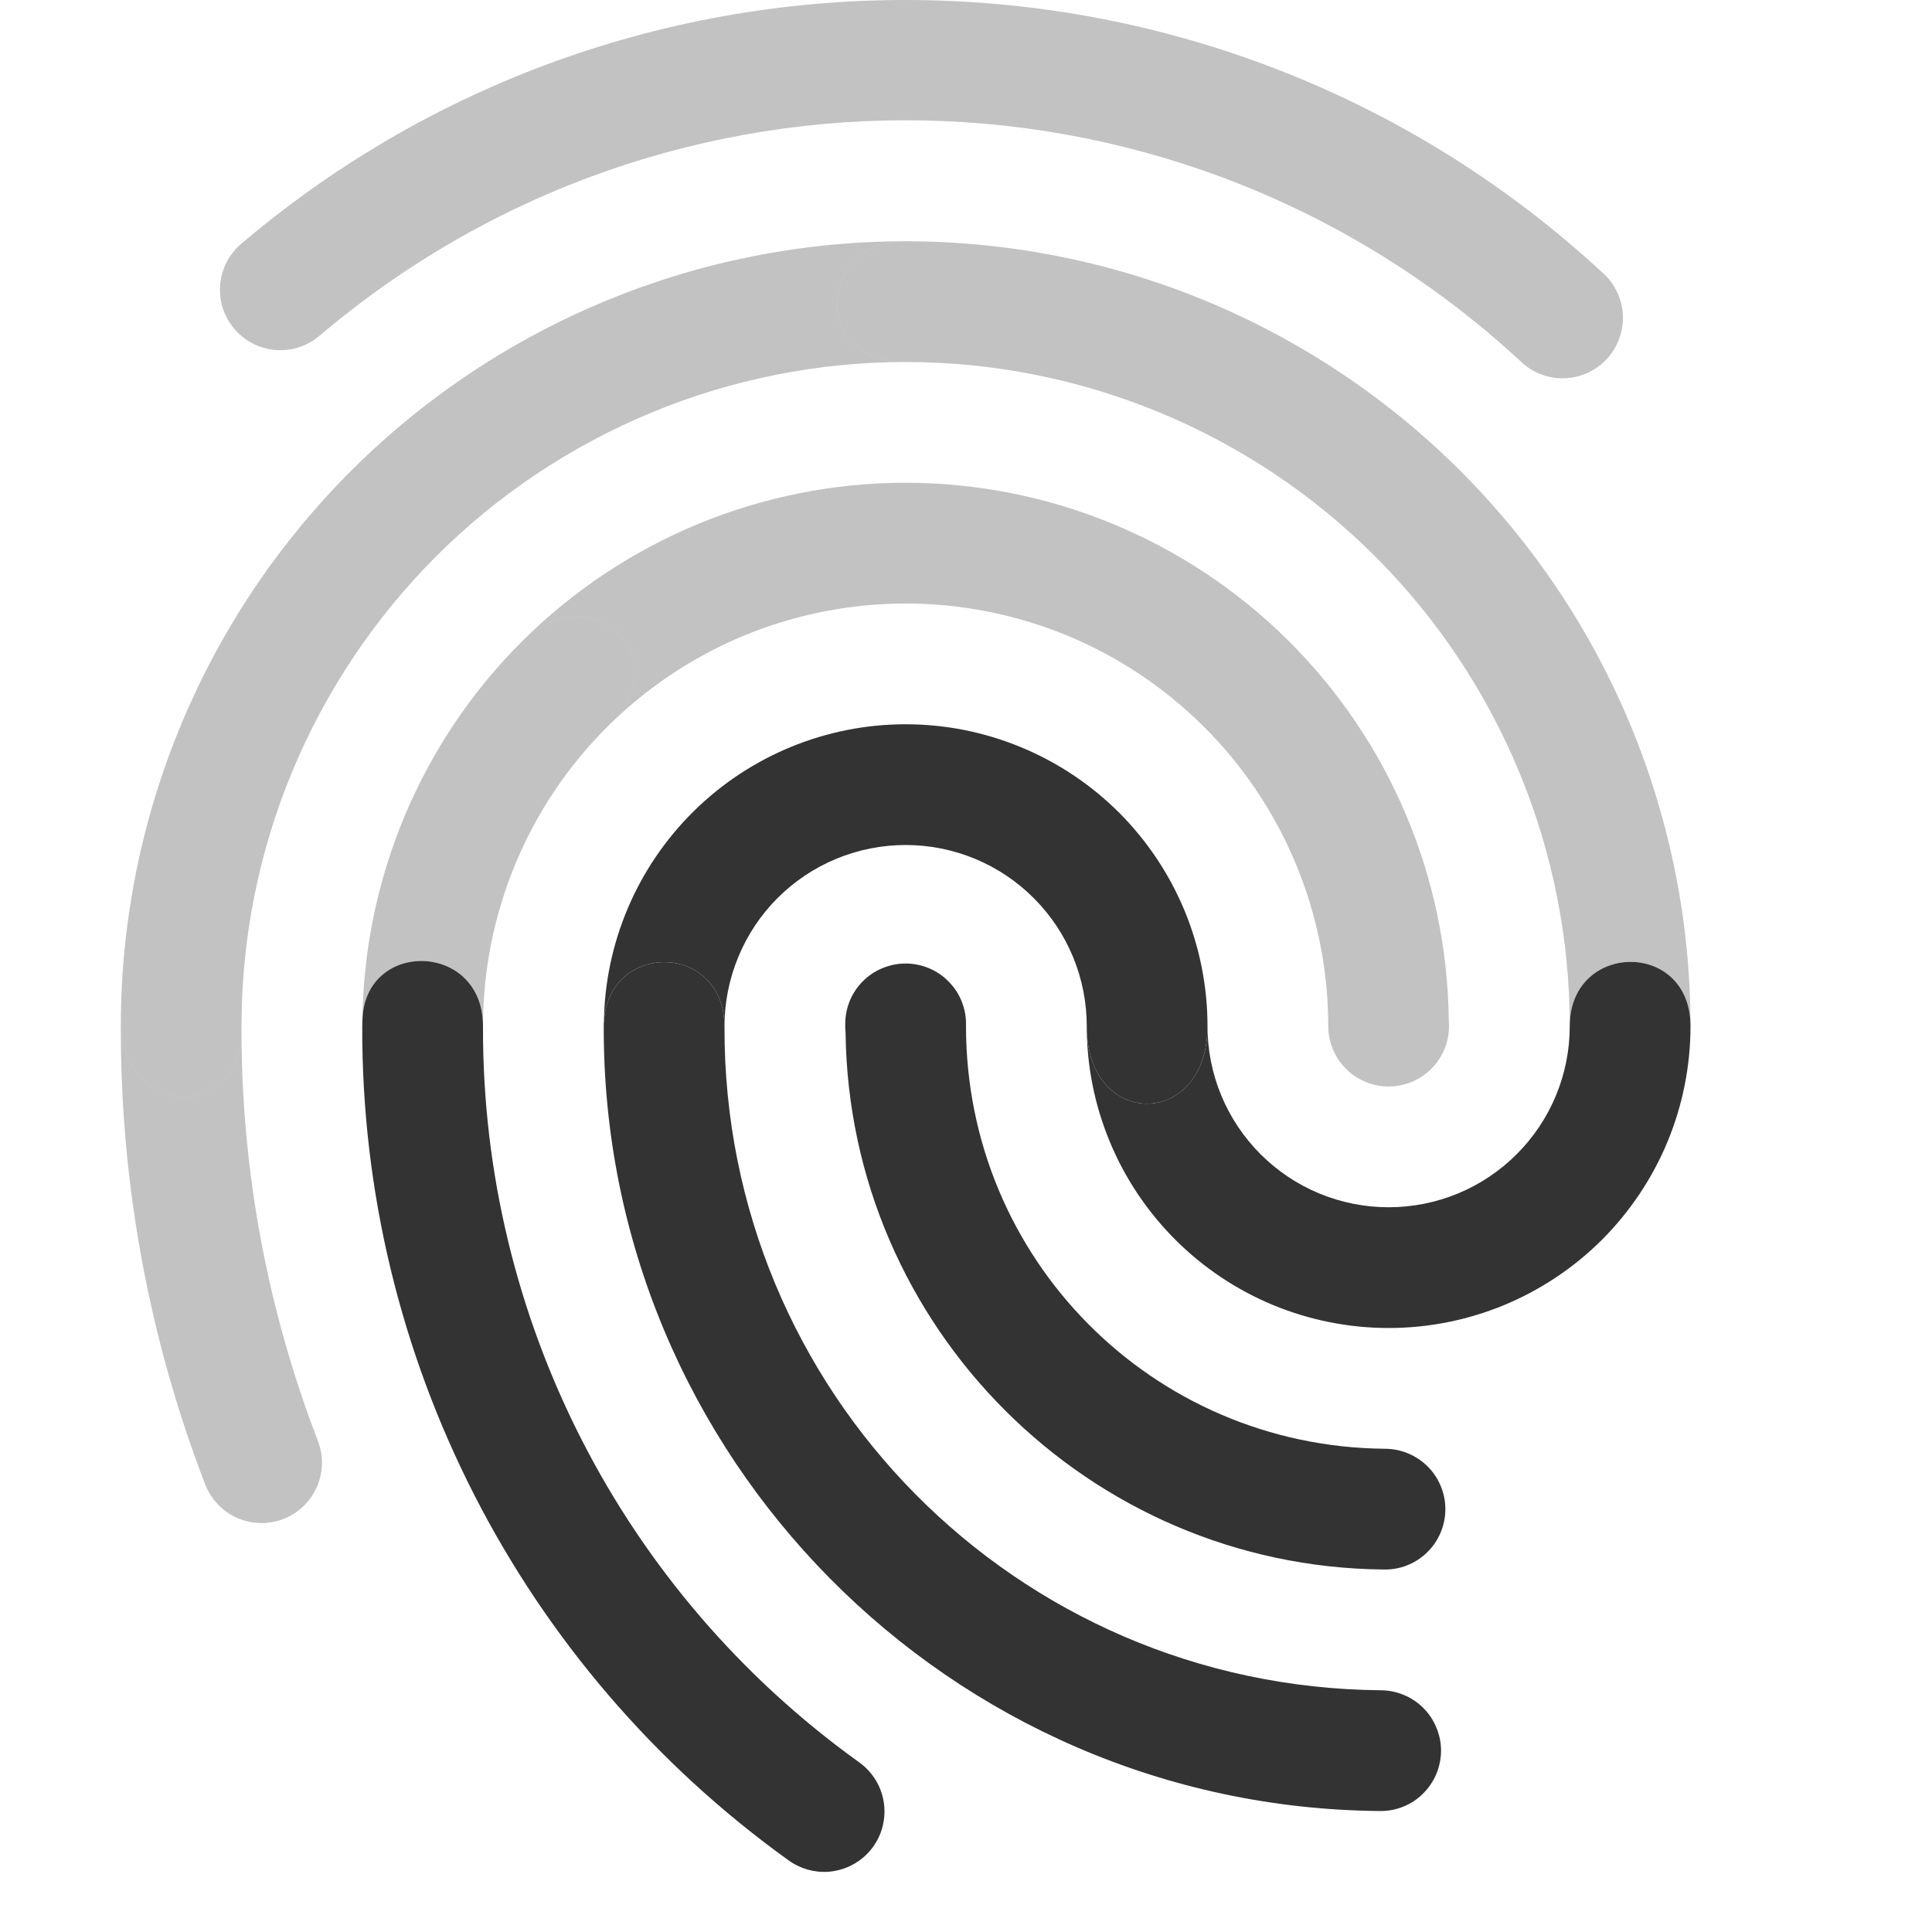
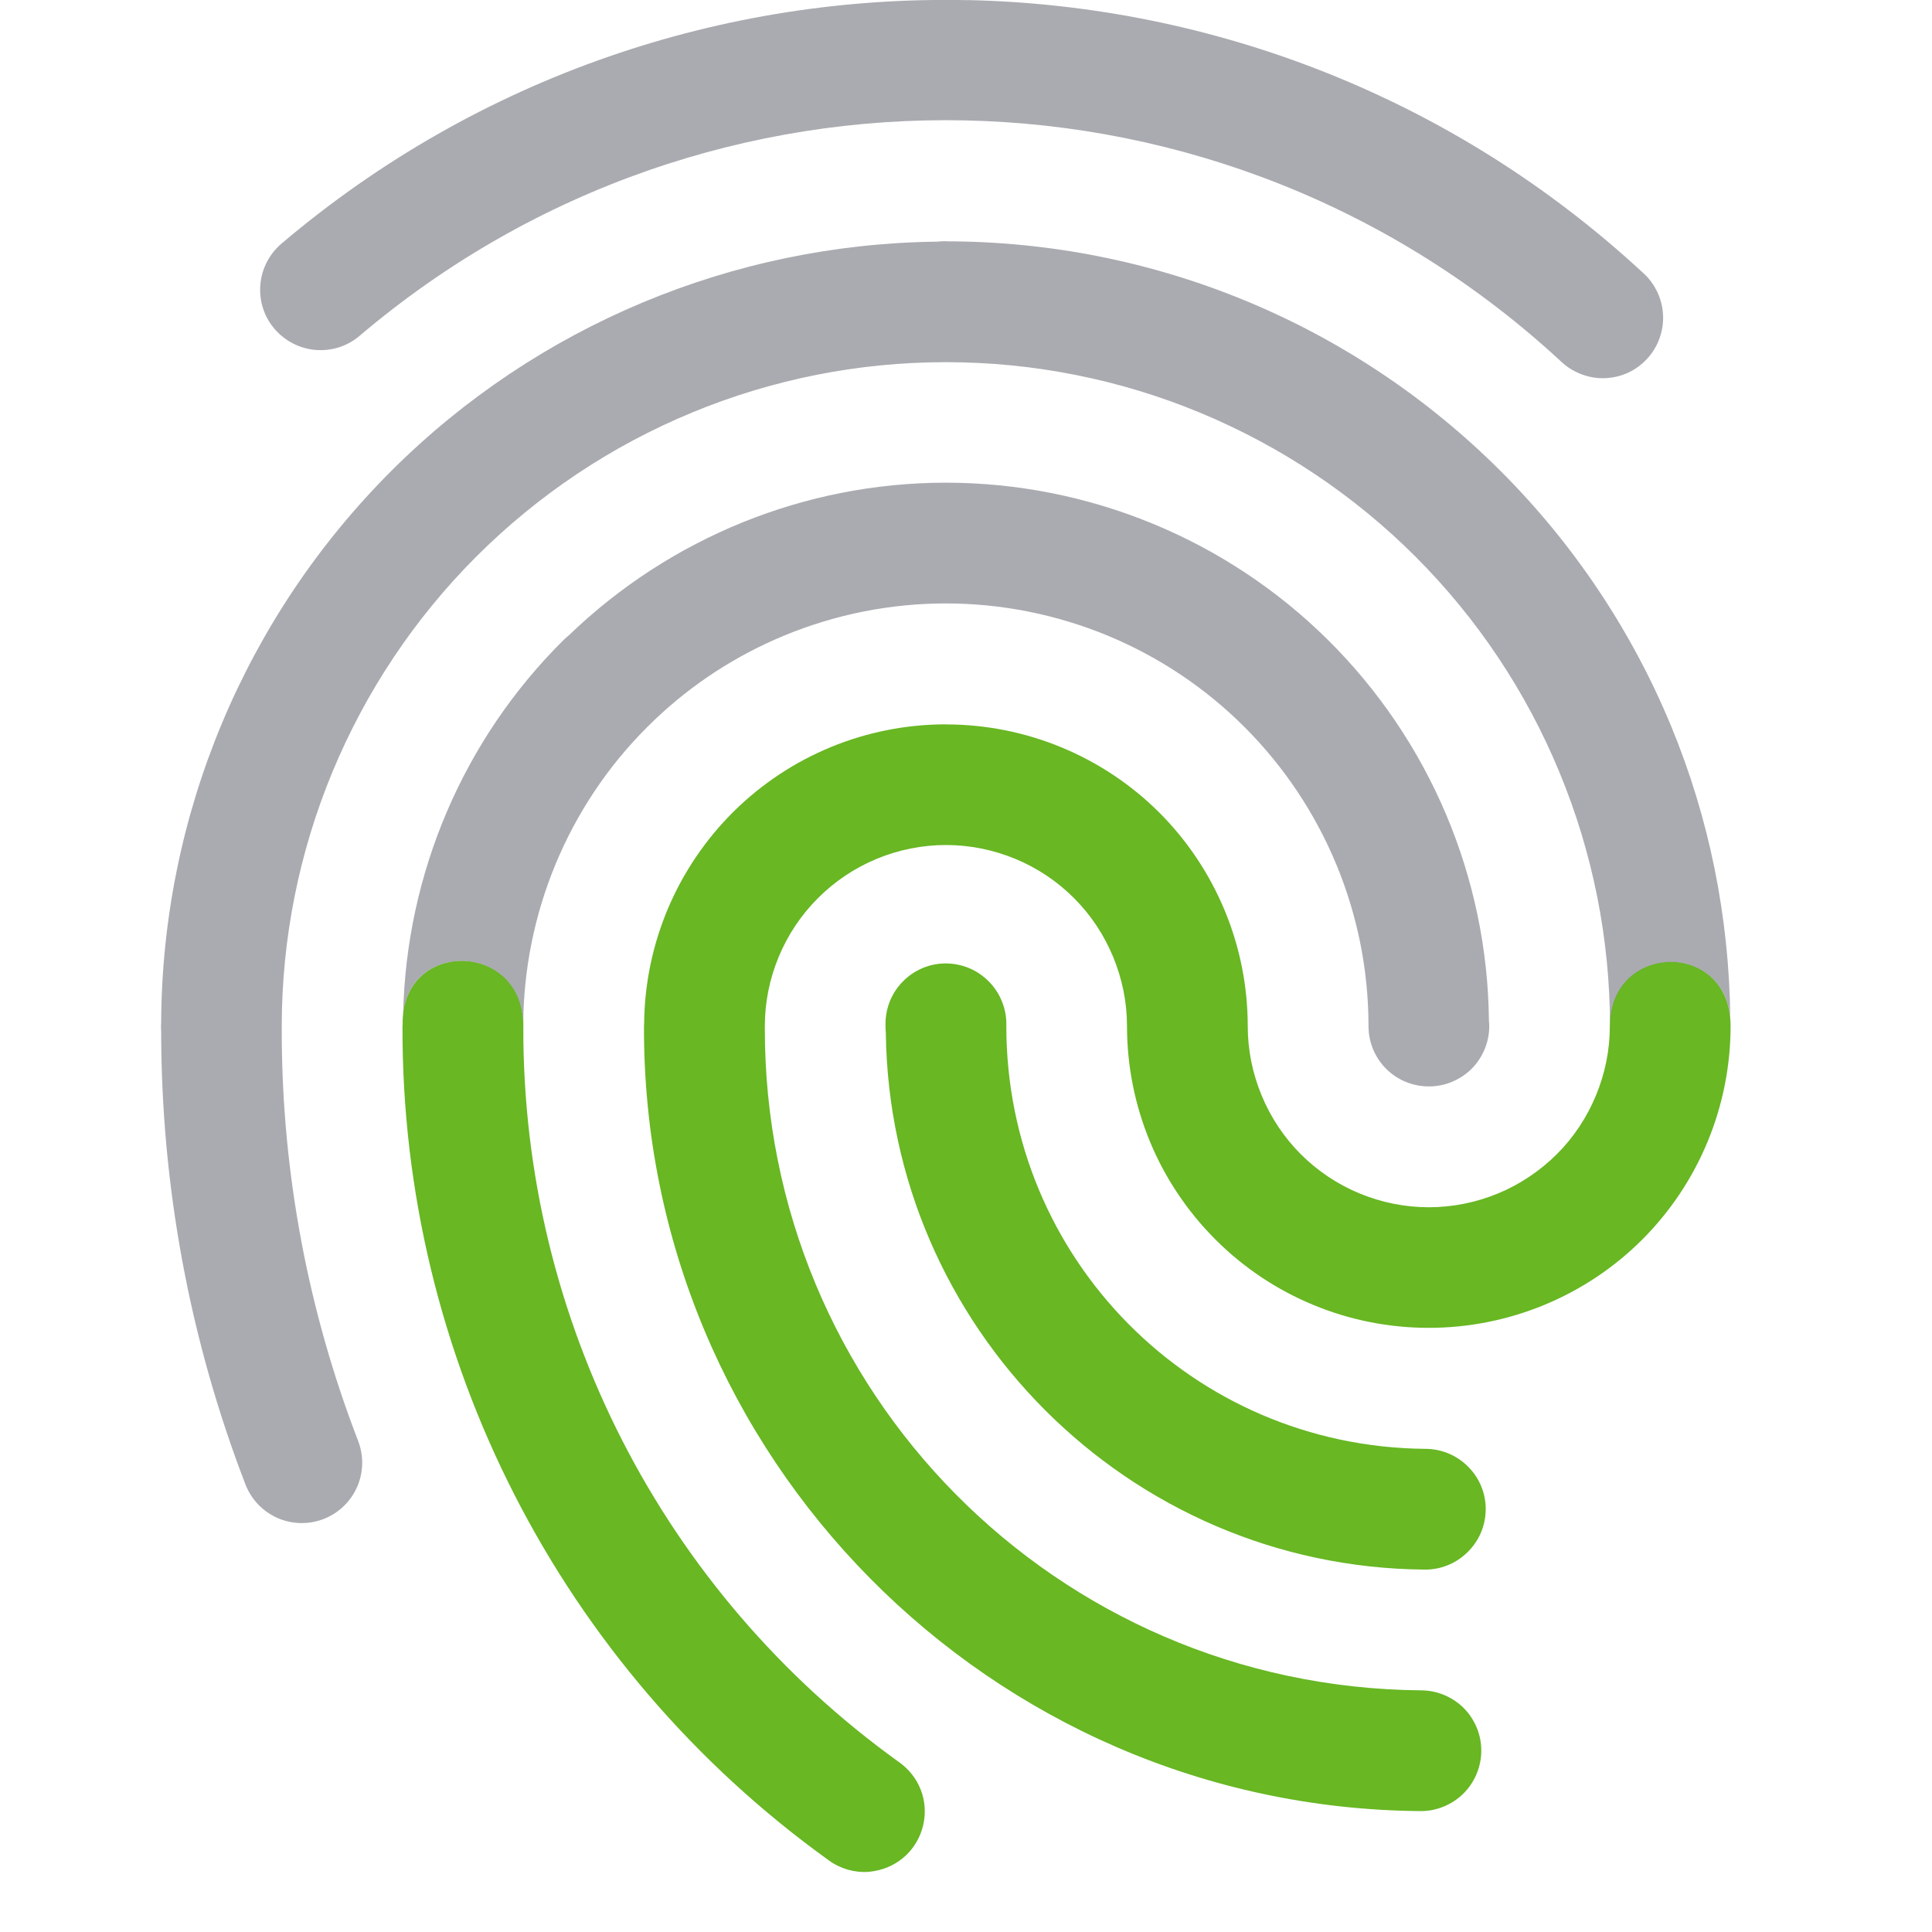
- <svg xmlns="http://www.w3.org/2000/svg" width="24" height="24" viewBox="0 0 24 24" fill="none">
-   <path d="M7.5 12.756C7.485 18.09 11.799 22.45 17.136 22.497C17.235 22.499 17.334 22.482 17.426 22.445C17.518 22.409 17.602 22.355 17.673 22.285C17.744 22.216 17.801 22.134 17.84 22.043C17.879 21.951 17.9 21.853 17.901 21.754C17.902 21.655 17.883 21.557 17.845 21.465C17.808 21.373 17.753 21.289 17.683 21.219C17.613 21.148 17.53 21.093 17.438 21.055C17.347 21.017 17.248 20.997 17.149 20.997C12.619 20.957 8.988 17.286 9 12.761C9 11.696 7.555 11.691 7.502 12.698L7.501 12.703L7.5 12.746L7.5 12.756Z" fill="#333333" />
-   <path d="M11.25 5.997C9.468 5.997 7.759 6.702 6.494 7.958C7.303 7.155 8.395 8.121 7.635 8.94C8.102 8.497 8.646 8.143 9.241 7.896C9.878 7.633 10.561 7.497 11.25 7.497C11.939 7.497 12.622 7.633 13.259 7.896C13.896 8.16 14.475 8.547 14.962 9.035C15.45 9.522 15.836 10.101 16.1 10.738C16.364 11.375 16.5 12.057 16.5 12.747C16.5 12.946 16.579 13.136 16.72 13.277C16.86 13.418 17.051 13.497 17.25 13.497C17.349 13.497 17.446 13.477 17.537 13.44C17.628 13.402 17.711 13.347 17.78 13.277C17.85 13.207 17.905 13.125 17.943 13.034C17.981 12.943 18 12.845 18 12.747C18 12.723 17.999 12.7 17.997 12.677C17.979 10.899 17.26 9.201 15.996 7.95C14.733 6.699 13.028 5.998 11.25 5.997Z" fill="#333333" fill-opacity="0.3" />
-   <path d="M11.25 4.497C12.333 4.497 13.406 4.71 14.407 5.125C15.408 5.54 16.318 6.147 17.084 6.913C17.85 7.68 18.457 8.589 18.872 9.59C19.287 10.591 19.5 11.664 19.5 12.747C19.5 11.695 21 11.671 21 12.747C21 11.467 20.748 10.199 20.258 9.016C19.768 7.833 19.05 6.758 18.145 5.853C17.239 4.947 16.164 4.229 14.982 3.739C13.799 3.249 12.53 2.997 11.25 2.997C10.166 2.997 10.062 4.497 11.25 4.497Z" fill="#333333" fill-opacity="0.3" />
-   <path d="M11.25 2.997C8.672 2.997 6.2 4.019 4.373 5.837C2.546 7.656 1.513 10.124 1.501 12.702V12.703C1.541 13.893 2.958 13.924 3 12.847L3 12.761V12.747C3 11.664 3.213 10.591 3.628 9.59C4.043 8.589 4.65 7.68 5.416 6.913C6.182 6.147 7.092 5.54 8.093 5.125C9.094 4.71 10.167 4.497 11.25 4.497C10.062 4.497 10.166 2.997 11.25 2.997Z" fill="#333333" fill-opacity="0.3" />
-   <path d="M1.501 12.703C1.501 12.715 1.5 12.727 1.5 12.74V12.747V12.752V12.756V12.772C1.5 12.784 1.501 12.795 1.501 12.806C1.502 14.732 1.856 16.642 2.549 18.44C2.621 18.625 2.763 18.775 2.945 18.856C3.127 18.936 3.334 18.941 3.519 18.87C3.705 18.798 3.855 18.655 3.935 18.474C4.016 18.291 4.021 18.085 3.949 17.899C3.328 16.286 3.006 14.575 3 12.847C2.958 13.924 1.541 13.893 1.501 12.703Z" fill="#333333" fill-opacity="0.3" />
-   <path d="M4.501 12.7V12.721L4.5 12.747V12.756C4.488 16.857 6.46 20.712 9.792 23.107C9.935 23.212 10.11 23.263 10.286 23.252C10.311 23.25 10.336 23.247 10.361 23.243C10.508 23.218 10.644 23.151 10.753 23.048C10.861 22.946 10.937 22.814 10.969 22.668C11.002 22.523 10.991 22.371 10.937 22.232C10.883 22.093 10.789 21.973 10.667 21.888C7.727 19.775 5.99 16.378 6 12.76V12.747C6 11.69 4.518 11.668 4.502 12.683L4.501 12.7Z" fill="#333333" />
-   <path d="M6 12.747C6 12.057 6.136 11.375 6.4 10.738C6.663 10.101 7.05 9.522 7.538 9.035C7.57 9.002 7.602 8.971 7.635 8.94C8.395 8.121 7.303 7.155 6.494 7.958C5.234 9.21 4.519 10.907 4.502 12.683C4.518 11.668 6 11.69 6 12.747Z" fill="#333333" fill-opacity="0.3" />
-   <path d="M15 12.747C15 12.255 14.903 11.767 14.715 11.312C14.526 10.857 14.25 10.444 13.902 10.095C13.553 9.747 13.14 9.471 12.685 9.283C12.23 9.094 11.742 8.997 11.25 8.997C10.263 8.997 9.316 9.387 8.615 10.08C7.914 10.773 7.514 11.713 7.502 12.698C7.555 11.691 9 11.696 9 12.761V12.747C9 12.451 9.059 12.159 9.172 11.886C9.285 11.613 9.45 11.365 9.659 11.156C9.868 10.947 10.116 10.781 10.389 10.668C10.662 10.555 10.955 10.497 11.25 10.497C11.546 10.497 11.838 10.555 12.111 10.668C12.384 10.781 12.632 10.947 12.841 11.156C13.05 11.365 13.216 11.613 13.329 11.886C13.442 12.159 13.5 12.451 13.5 12.747C13.5 14.035 15 14.028 15 12.747Z" fill="#333333" />
-   <path d="M19.5 12.747C19.5 13.043 19.442 13.335 19.329 13.608C19.216 13.881 19.05 14.129 18.841 14.338C18.632 14.547 18.384 14.713 18.111 14.826C17.838 14.939 17.546 14.997 17.25 14.997C16.954 14.997 16.662 14.939 16.389 14.826C16.116 14.713 15.868 14.547 15.659 14.338C15.45 14.129 15.284 13.881 15.171 13.608C15.058 13.335 15 13.043 15 12.747C15 14.028 13.5 14.035 13.5 12.747C13.5 13.239 13.597 13.727 13.786 14.182C13.974 14.637 14.251 15.05 14.599 15.399C14.947 15.747 15.36 16.023 15.815 16.212C16.27 16.4 16.758 16.497 17.25 16.497C17.743 16.497 18.23 16.4 18.685 16.212C19.14 16.023 19.554 15.747 19.902 15.399C20.25 15.05 20.526 14.637 20.715 14.182C20.903 13.727 21 13.239 21 12.747C21 11.671 19.5 11.695 19.5 12.747Z" fill="#333333" />
-   <path d="M11.523 0.003C8.5 -0.062 5.453 0.942 2.997 3.028C2.922 3.092 2.86 3.17 2.815 3.257C2.77 3.345 2.743 3.441 2.735 3.539C2.727 3.637 2.738 3.736 2.768 3.83C2.799 3.923 2.847 4.01 2.911 4.085C2.974 4.161 3.052 4.222 3.14 4.267C3.228 4.312 3.323 4.34 3.422 4.348C3.52 4.356 3.619 4.344 3.712 4.314C3.806 4.284 3.893 4.236 3.968 4.172C8.312 0.484 14.709 0.62 18.891 4.49C18.962 4.559 19.047 4.613 19.14 4.649C19.233 4.685 19.332 4.702 19.432 4.699C19.532 4.696 19.63 4.673 19.721 4.632C19.811 4.591 19.893 4.532 19.961 4.459C20.029 4.386 20.081 4.3 20.115 4.206C20.149 4.113 20.165 4.013 20.16 3.914C20.155 3.814 20.131 3.717 20.088 3.627C20.045 3.537 19.985 3.456 19.91 3.39C17.545 1.201 14.545 0.067 11.523 0.003Z" fill="#333333" fill-opacity="0.3" />
-   <path fill-rule="evenodd" clip-rule="evenodd" d="M7.5 12.747L7.5 12.746L7.5 12.756V12.747Z" fill="#333333" fill-opacity="0.3" />
-   <path d="M11.241 11.969C11.042 11.972 10.852 12.053 10.713 12.195C10.574 12.337 10.498 12.529 10.5 12.728V12.739V12.748C10.5 12.774 10.501 12.8 10.504 12.827C10.547 16.485 13.52 19.465 17.19 19.497C17.289 19.499 17.388 19.482 17.48 19.445C17.572 19.409 17.656 19.355 17.727 19.285C17.799 19.216 17.855 19.134 17.894 19.043C17.933 18.951 17.954 18.854 17.955 18.754C17.956 18.655 17.937 18.557 17.899 18.465C17.862 18.373 17.807 18.289 17.737 18.219C17.667 18.149 17.584 18.093 17.492 18.055C17.401 18.017 17.302 17.997 17.203 17.997C14.312 17.972 12 15.636 12 12.748V12.732C12.002 12.632 11.984 12.533 11.946 12.439C11.909 12.346 11.853 12.262 11.782 12.191C11.711 12.119 11.627 12.063 11.534 12.025C11.441 11.987 11.341 11.968 11.241 11.969Z" fill="#333333" />
+ <svg xmlns="http://www.w3.org/2000/svg" width="24" height="24" version="1.1" viewBox="0 0 24 24">
+   <path class="success" d="m11.75 8.998c-0.987 3.2e-4 -1.933 0.388-2.635 1.082-0.7 0.693-1.1 1.633-1.113 2.617v0.006l-0.002 0.043v0.01c-0.015 5.334 4.3 9.695 9.637 9.742 0.099 2e-3 0.197-0.016 0.289-0.053 0.092-0.036 0.177-0.091 0.248-0.16 0.071-0.069 0.127-0.151 0.166-0.242 0.039-0.091 0.06-0.19 0.061-0.289s-0.017-0.197-0.055-0.289-0.092-0.176-0.162-0.246-0.154-0.126-0.246-0.164c-0.092-0.038-0.19-0.057-0.289-0.057-4.53-0.04-8.161-3.713-8.148-8.238 0-0.005 5.82e-5 -0.009 0-0.014 0-0.295 0.059-0.586 0.172-0.859 0.113-0.273 0.279-0.522 0.488-0.73 0.209-0.209 0.456-0.375 0.729-0.488 0.273-0.113 0.566-0.172 0.861-0.172 0.295 0 0.588 0.059 0.861 0.172 0.273 0.113 0.522 0.279 0.73 0.488 0.209 0.209 0.373 0.457 0.486 0.73 0.113 0.273 0.172 0.564 0.172 0.859 0 0.492 0.097 0.981 0.285 1.435 0.188 0.455 0.466 0.869 0.814 1.217 0.348 0.348 0.76 0.624 1.215 0.812 0.455 0.189 0.943 0.285 1.435 0.285 0.492 0 0.981-0.097 1.435-0.285 0.455-0.188 0.869-0.464 1.217-0.812 0.348-0.348 0.624-0.762 0.812-1.217 0.188-0.455 0.285-0.943 0.285-1.435 0-1.076-1.5-1.05-1.5 0.002 0 0.295-0.059 0.586-0.172 0.859-0.113 0.273-0.277 0.522-0.486 0.73s-0.457 0.375-0.73 0.488c-0.273 0.113-0.566 0.172-0.861 0.172s-0.588-0.059-0.861-0.172c-0.273-0.113-0.521-0.279-0.73-0.488-0.209-0.209-0.373-0.457-0.486-0.73-0.113-0.273-0.172-0.564-0.172-0.859 0-0.492-0.097-0.981-0.285-1.435-0.189-0.455-0.464-0.869-0.812-1.217-0.348-0.348-0.762-0.624-1.217-0.812-0.455-0.188-0.943-0.285-1.435-0.285zm-5.992 2.939c-0.372-0.011-0.747 0.239-0.756 0.746v0.018 0.02l-0.002 0.027v0.008c-0.012 4.101 1.961 7.957 5.293 10.352 0.142 0.105 0.316 0.156 0.492 0.145 0.025-0.002 0.051-0.006 0.076-0.01 0.147-0.025 0.282-0.091 0.391-0.193 0.108-0.102 0.184-0.235 0.217-0.381 0.033-0.145 0.023-0.297-0.031-0.436-0.054-0.139-0.149-0.258-0.271-0.344-2.941-2.113-4.676-5.511-4.666-9.129v-0.014c0-0.529-0.37-0.798-0.742-0.809zm5.982 0.031c-0.199 0.002-0.388 0.084-0.527 0.227-0.139 0.142-0.215 0.334-0.213 0.533v0.01 0.01c1e-4 0.026 0.001 0.052 0.004 0.078 0.043 3.658 3.015 6.639 6.686 6.672 0.099 0.002 0.199-0.016 0.291-0.053 0.092-0.036 0.175-0.091 0.246-0.16 0.071-0.069 0.129-0.151 0.168-0.242s0.06-0.19 0.061-0.289-0.017-0.197-0.055-0.289c-0.037-0.092-0.094-0.176-0.164-0.246-0.07-0.07-0.153-0.126-0.244-0.164-0.092-0.038-0.19-0.057-0.289-0.057-2.891-0.025-5.203-2.361-5.203-5.25v-0.016c0.002-0.1-0.017-0.2-0.055-0.293-0.037-0.093-0.093-0.177-0.164-0.248-0.071-0.071-0.153-0.128-0.246-0.166s-0.195-0.058-0.295-0.057z" fill="#68b723" />
+   <path d="m12.023 0.002c-3.023-0.065-6.071 0.94-8.527 3.025-0.075 0.064-0.137 0.143-0.182 0.23-0.045 0.088-0.072 0.183-0.08 0.281-0.008 0.098 0.003 0.197 0.033 0.291 0.03 0.094 0.079 0.181 0.143 0.256s0.143 0.137 0.23 0.182c0.088 0.045 0.183 0.072 0.281 0.08 0.098 0.008 0.197-0.003 0.291-0.033 0.094-0.03 0.181-0.079 0.256-0.143 4.343-3.688 10.74-3.552 14.922 0.318 0.072 0.069 0.157 0.122 0.25 0.158 0.093 0.036 0.191 0.054 0.291 0.051 0.1-0.003 0.198-0.025 0.289-0.066s0.172-0.101 0.24-0.174c0.068-0.073 0.12-0.158 0.154-0.252s0.05-0.193 0.045-0.293c-0.005-0.1-0.029-0.197-0.072-0.287-0.043-0.09-0.103-0.172-0.178-0.238-2.365-2.189-5.364-3.322-8.387-3.387zm-0.273 2.994c-0.039 1.22e-5 -0.075 0.002-0.111 0.006-2.537 0.03-4.965 1.044-6.766 2.836-1.827 1.819-2.859 4.286-2.871 6.863v0.002c-7.9e-4 0.012-0.002 0.025-0.002 0.037v0.008 0.004 0.004 0.016c2.4e-4 0.011 0.001 0.024 0.002 0.035 9.1e-4 1.926 0.354 3.835 1.047 5.633 0.072 0.186 0.214 0.335 0.396 0.416 0.182 0.081 0.389 0.085 0.574 0.014 0.186-0.072 0.335-0.214 0.416-0.396 0.081-0.182 0.085-0.389 0.014-0.574-0.622-1.613-0.944-3.323-0.949-5.051v-0.088-0.012c0-1.083 0.214-2.157 0.629-3.158 0.415-1.001 1.021-1.91 1.787-2.676 0.766-0.766 1.677-1.375 2.678-1.789 1.001-0.415 2.073-0.627 3.156-0.627s2.155 0.212 3.156 0.627c1.001 0.415 1.912 1.023 2.678 1.789 0.766 0.766 1.373 1.675 1.787 2.676 0.415 1.001 0.629 2.075 0.629 3.158 0-1.015 1.395-1.074 1.494-0.111-0.014-1.243-0.26-2.472-0.736-3.621-0.49-1.183-1.208-2.257-2.113-3.162-0.905-0.905-1.979-1.625-3.162-2.115s-2.452-0.742-3.732-0.742zm0 3c-1.748 3.334e-4 -3.423 0.682-4.68 1.893-0.026 0.022-0.051 0.043-0.076 0.068-1.238 1.23-1.946 2.892-1.986 4.633 0.102-0.92 1.492-0.868 1.492 0.156 0-0.689 0.137-1.371 0.4-2.008 0.264-0.637 0.649-1.216 1.137-1.703 0.032-0.032 0.065-0.064 0.098-0.096 0.466-0.443 1.01-0.797 1.605-1.043 0.637-0.264 1.32-0.4 2.01-0.4s1.373 0.137 2.01 0.4c0.637 0.264 1.216 0.651 1.703 1.139 0.487 0.488 0.873 1.066 1.137 1.703 0.264 0.637 0.4 1.318 0.4 2.008 0 0.199 0.078 0.391 0.219 0.531 0.141 0.141 0.332 0.219 0.531 0.219 0.099 0 0.196-0.019 0.287-0.057 0.091-0.038 0.175-0.093 0.244-0.162 0.07-0.07 0.124-0.153 0.162-0.244s0.057-0.189 0.057-0.287c1e-4 -0.023-0.002-0.047-0.004-0.07-0.018-1.778-0.737-3.476-2-4.727-1.263-1.251-2.969-1.952-4.746-1.953z" fill="#555761" opacity=".5" />
</svg>
